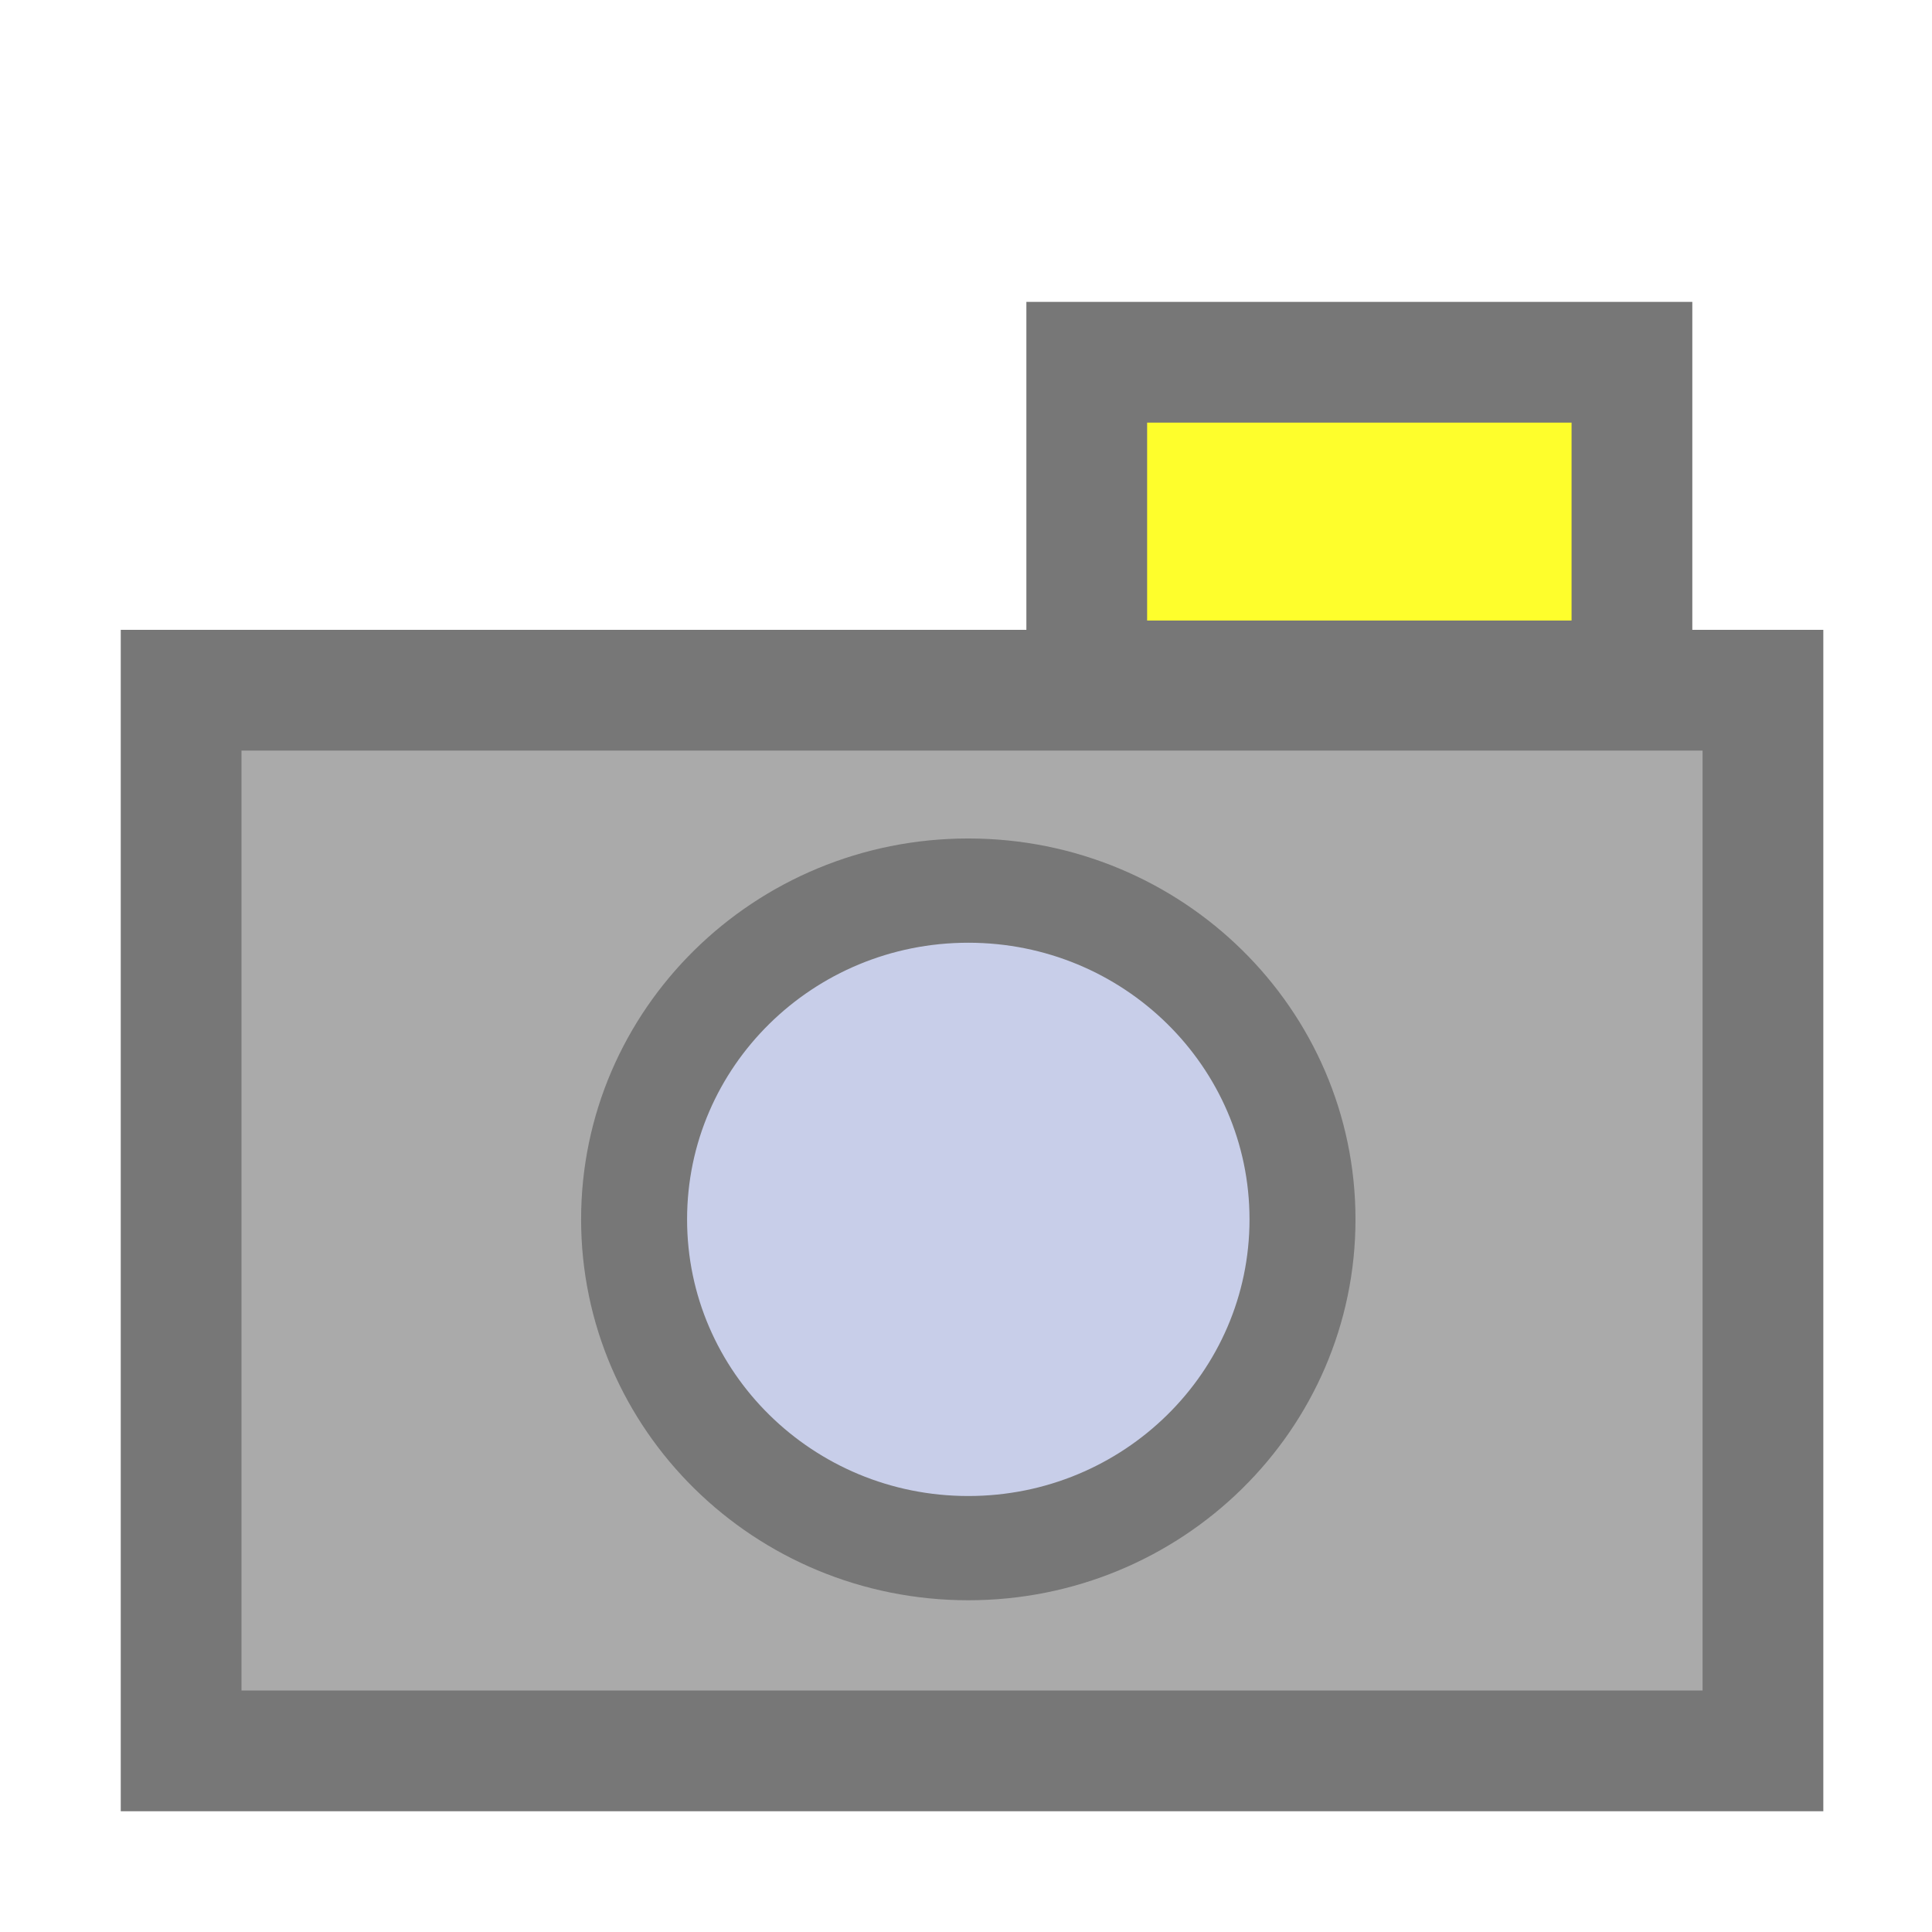
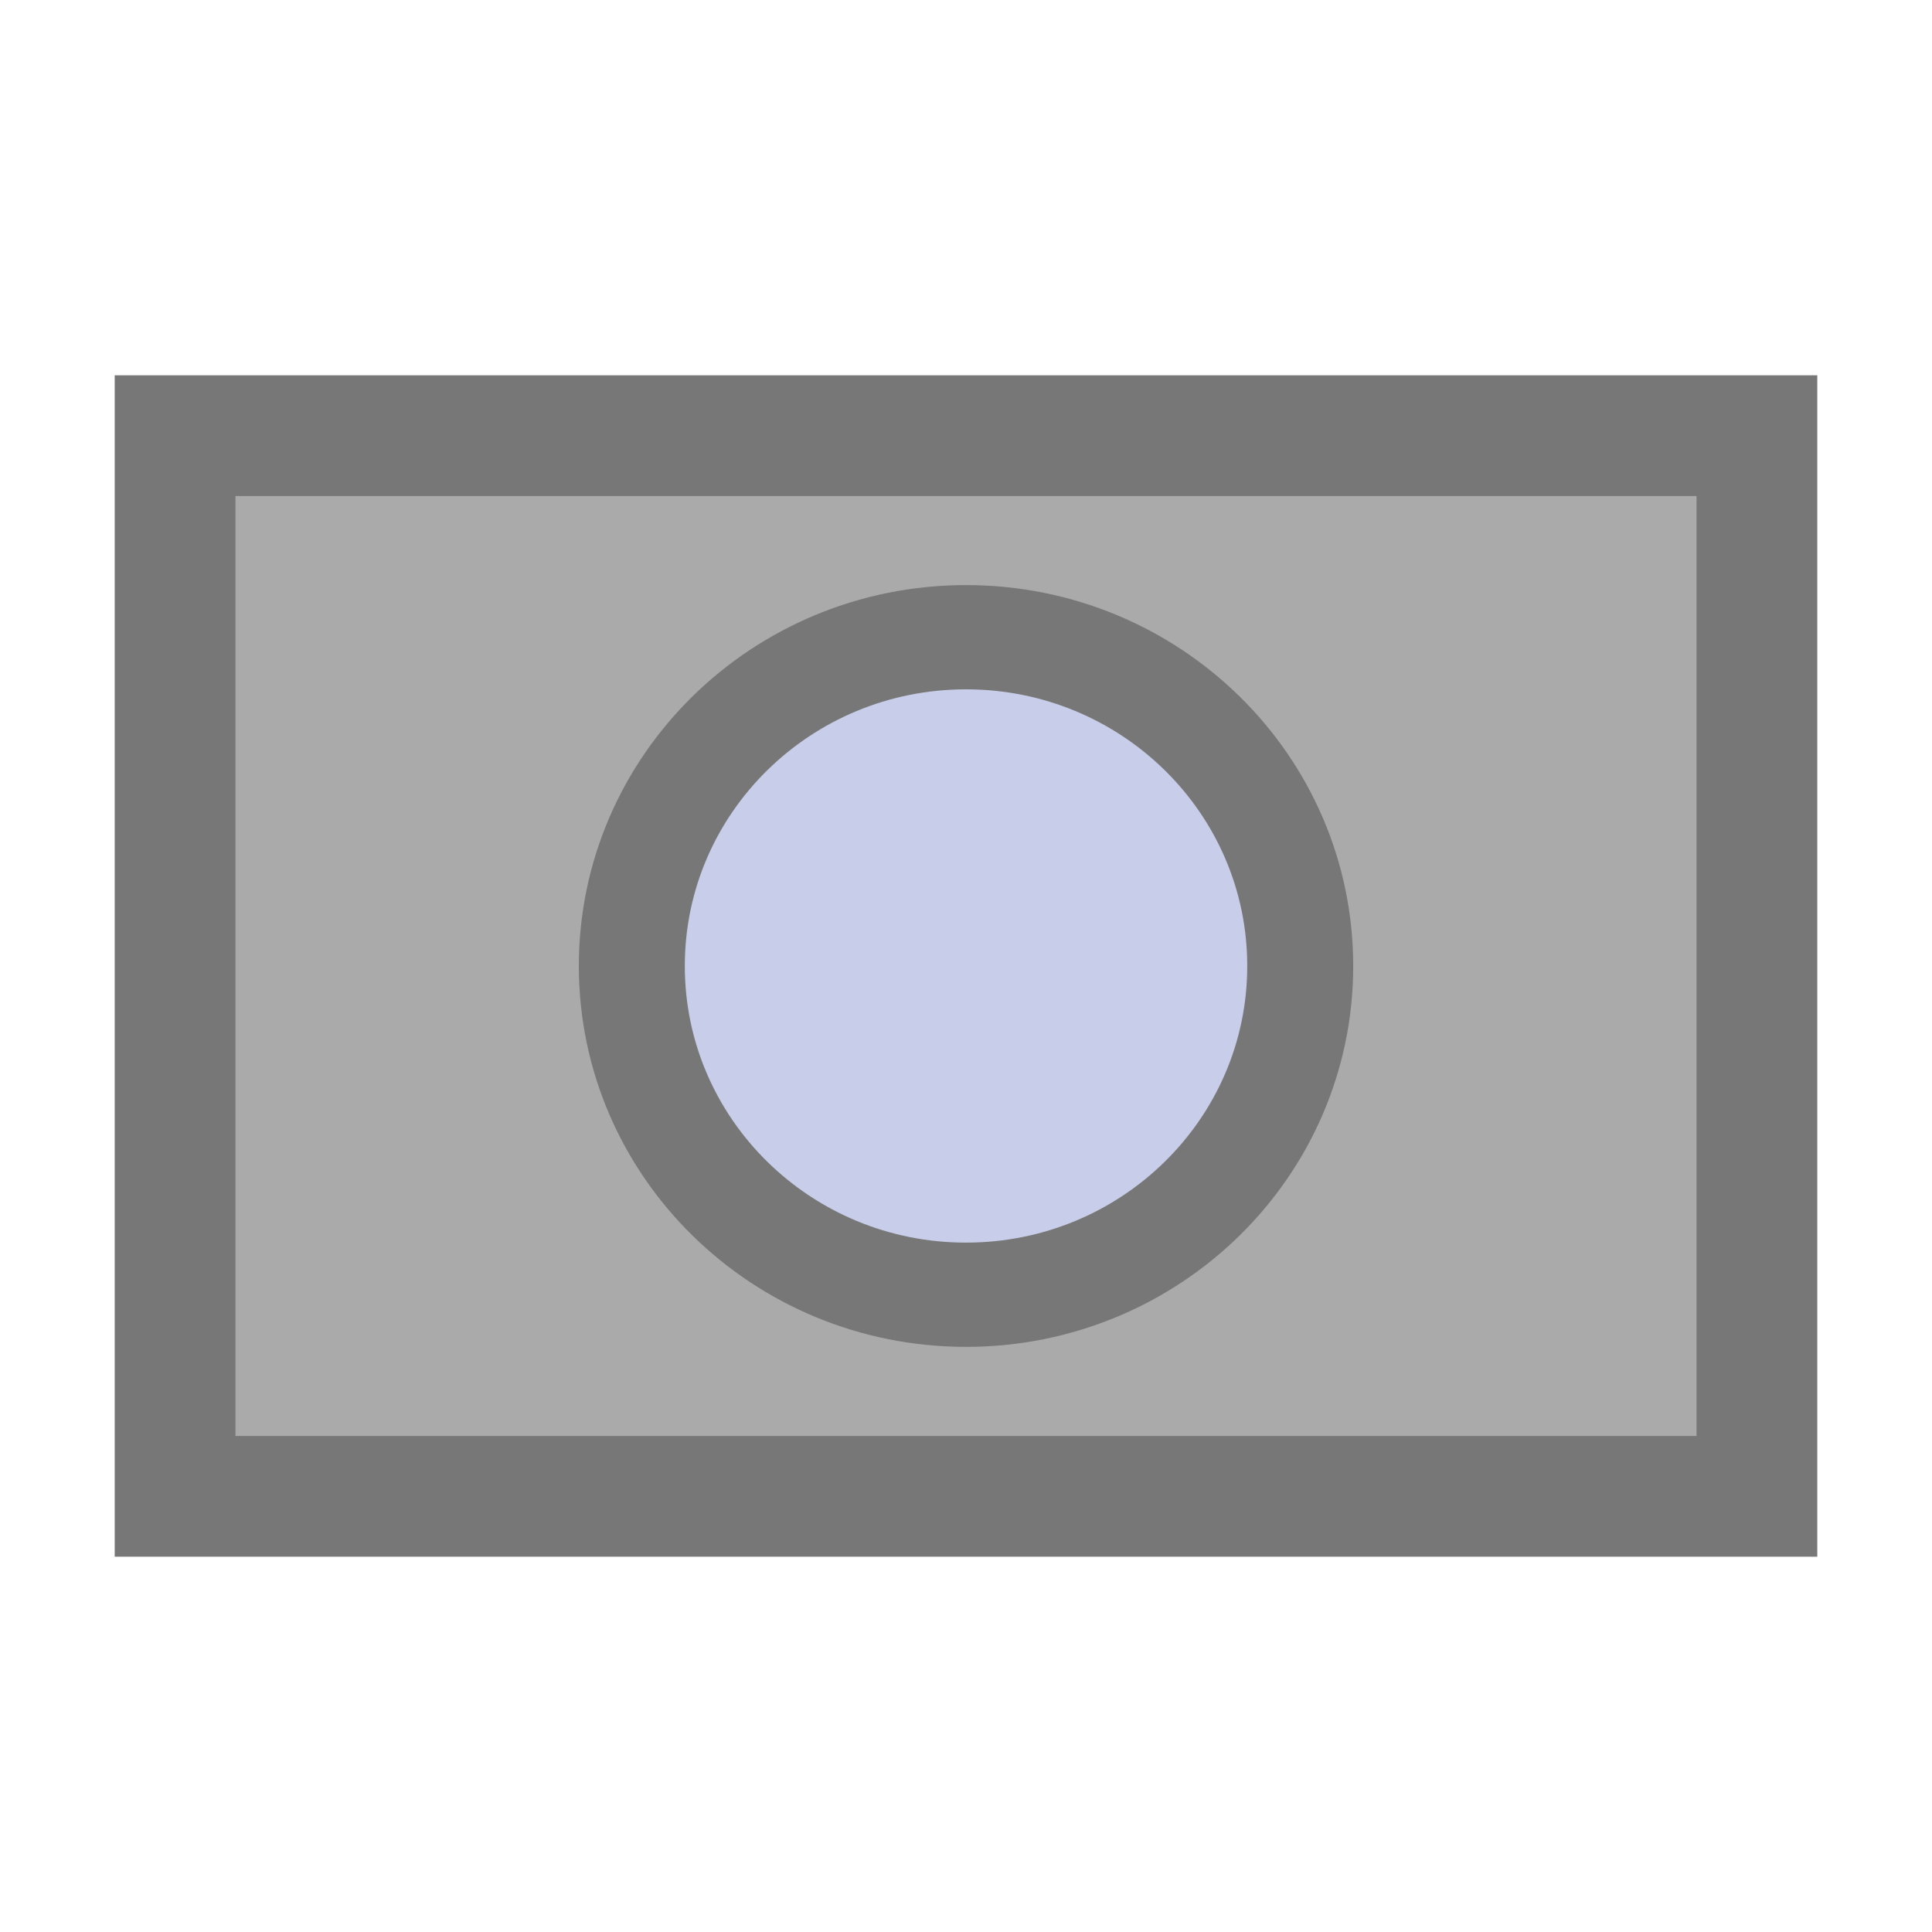
- <svg xmlns="http://www.w3.org/2000/svg" width="16px" height="16px" id="svg2171">
+ <svg xmlns="http://www.w3.org/2000/svg" width="16px" height="16px" id="svg2171" version="1.1">
  <defs id="defs2173">
    </defs>
  <g id="layer1">
-     <rect style="opacity:1;fill:#aaaaaa;fill-opacity:1;stroke:#777777;stroke-width:1;stroke-linecap:square;stroke-miterlimit:4;stroke-dasharray:none;stroke-opacity:1" id="rect2159" width="13.1" height="8.784" x="1.5" y="5.716" />
-     <path style="opacity:1;fill:#cad0ed;fill-opacity:0.941;stroke:#777777;stroke-width:1;stroke-linecap:square;stroke-miterlimit:4;stroke-dasharray:none;stroke-opacity:1" id="path3134" d="M 10.677 10.729 A 3.153 3.153 0 1 1  4.37,10.729 A 3.153 3.153 0 1 1  10.677 10.729 z" transform="matrix(0.8776753,0,0,0.8633896,1.415826,0.8350283)" />
-     <rect style="opacity:1;fill:#fdfd1f;fill-opacity:0.941;stroke:#777777;stroke-width:1;stroke-linecap:square;stroke-miterlimit:4;stroke-dasharray:none;stroke-opacity:1" id="rect3136" width="4.515" height="2.639" x="9" y="3" />
+     <rect style="fill:#aaaaaa;fill-opacity:1;stroke:#777777;stroke-width:1;stroke-linecap:square;stroke-miterlimit:4;stroke-opacity:1;stroke-dasharray:none" id="rect2159" width="13.1" height="8.784" x="1.45" y="3.608" />
+     <path style="fill:#cad0ed;fill-opacity:0.941;stroke:#777777;stroke-width:1;stroke-linecap:square;stroke-miterlimit:4;stroke-opacity:1;stroke-dasharray:none" id="path3134" d="m 10.677,10.729 a 3.153,3.153 0 1 1 -6.307,0 3.153,3.153 0 1 1 6.307,0 z" transform="matrix(0.8776753,0,0,0.8633896,1.397014,-1.263487)" />
  </g>
</svg>
